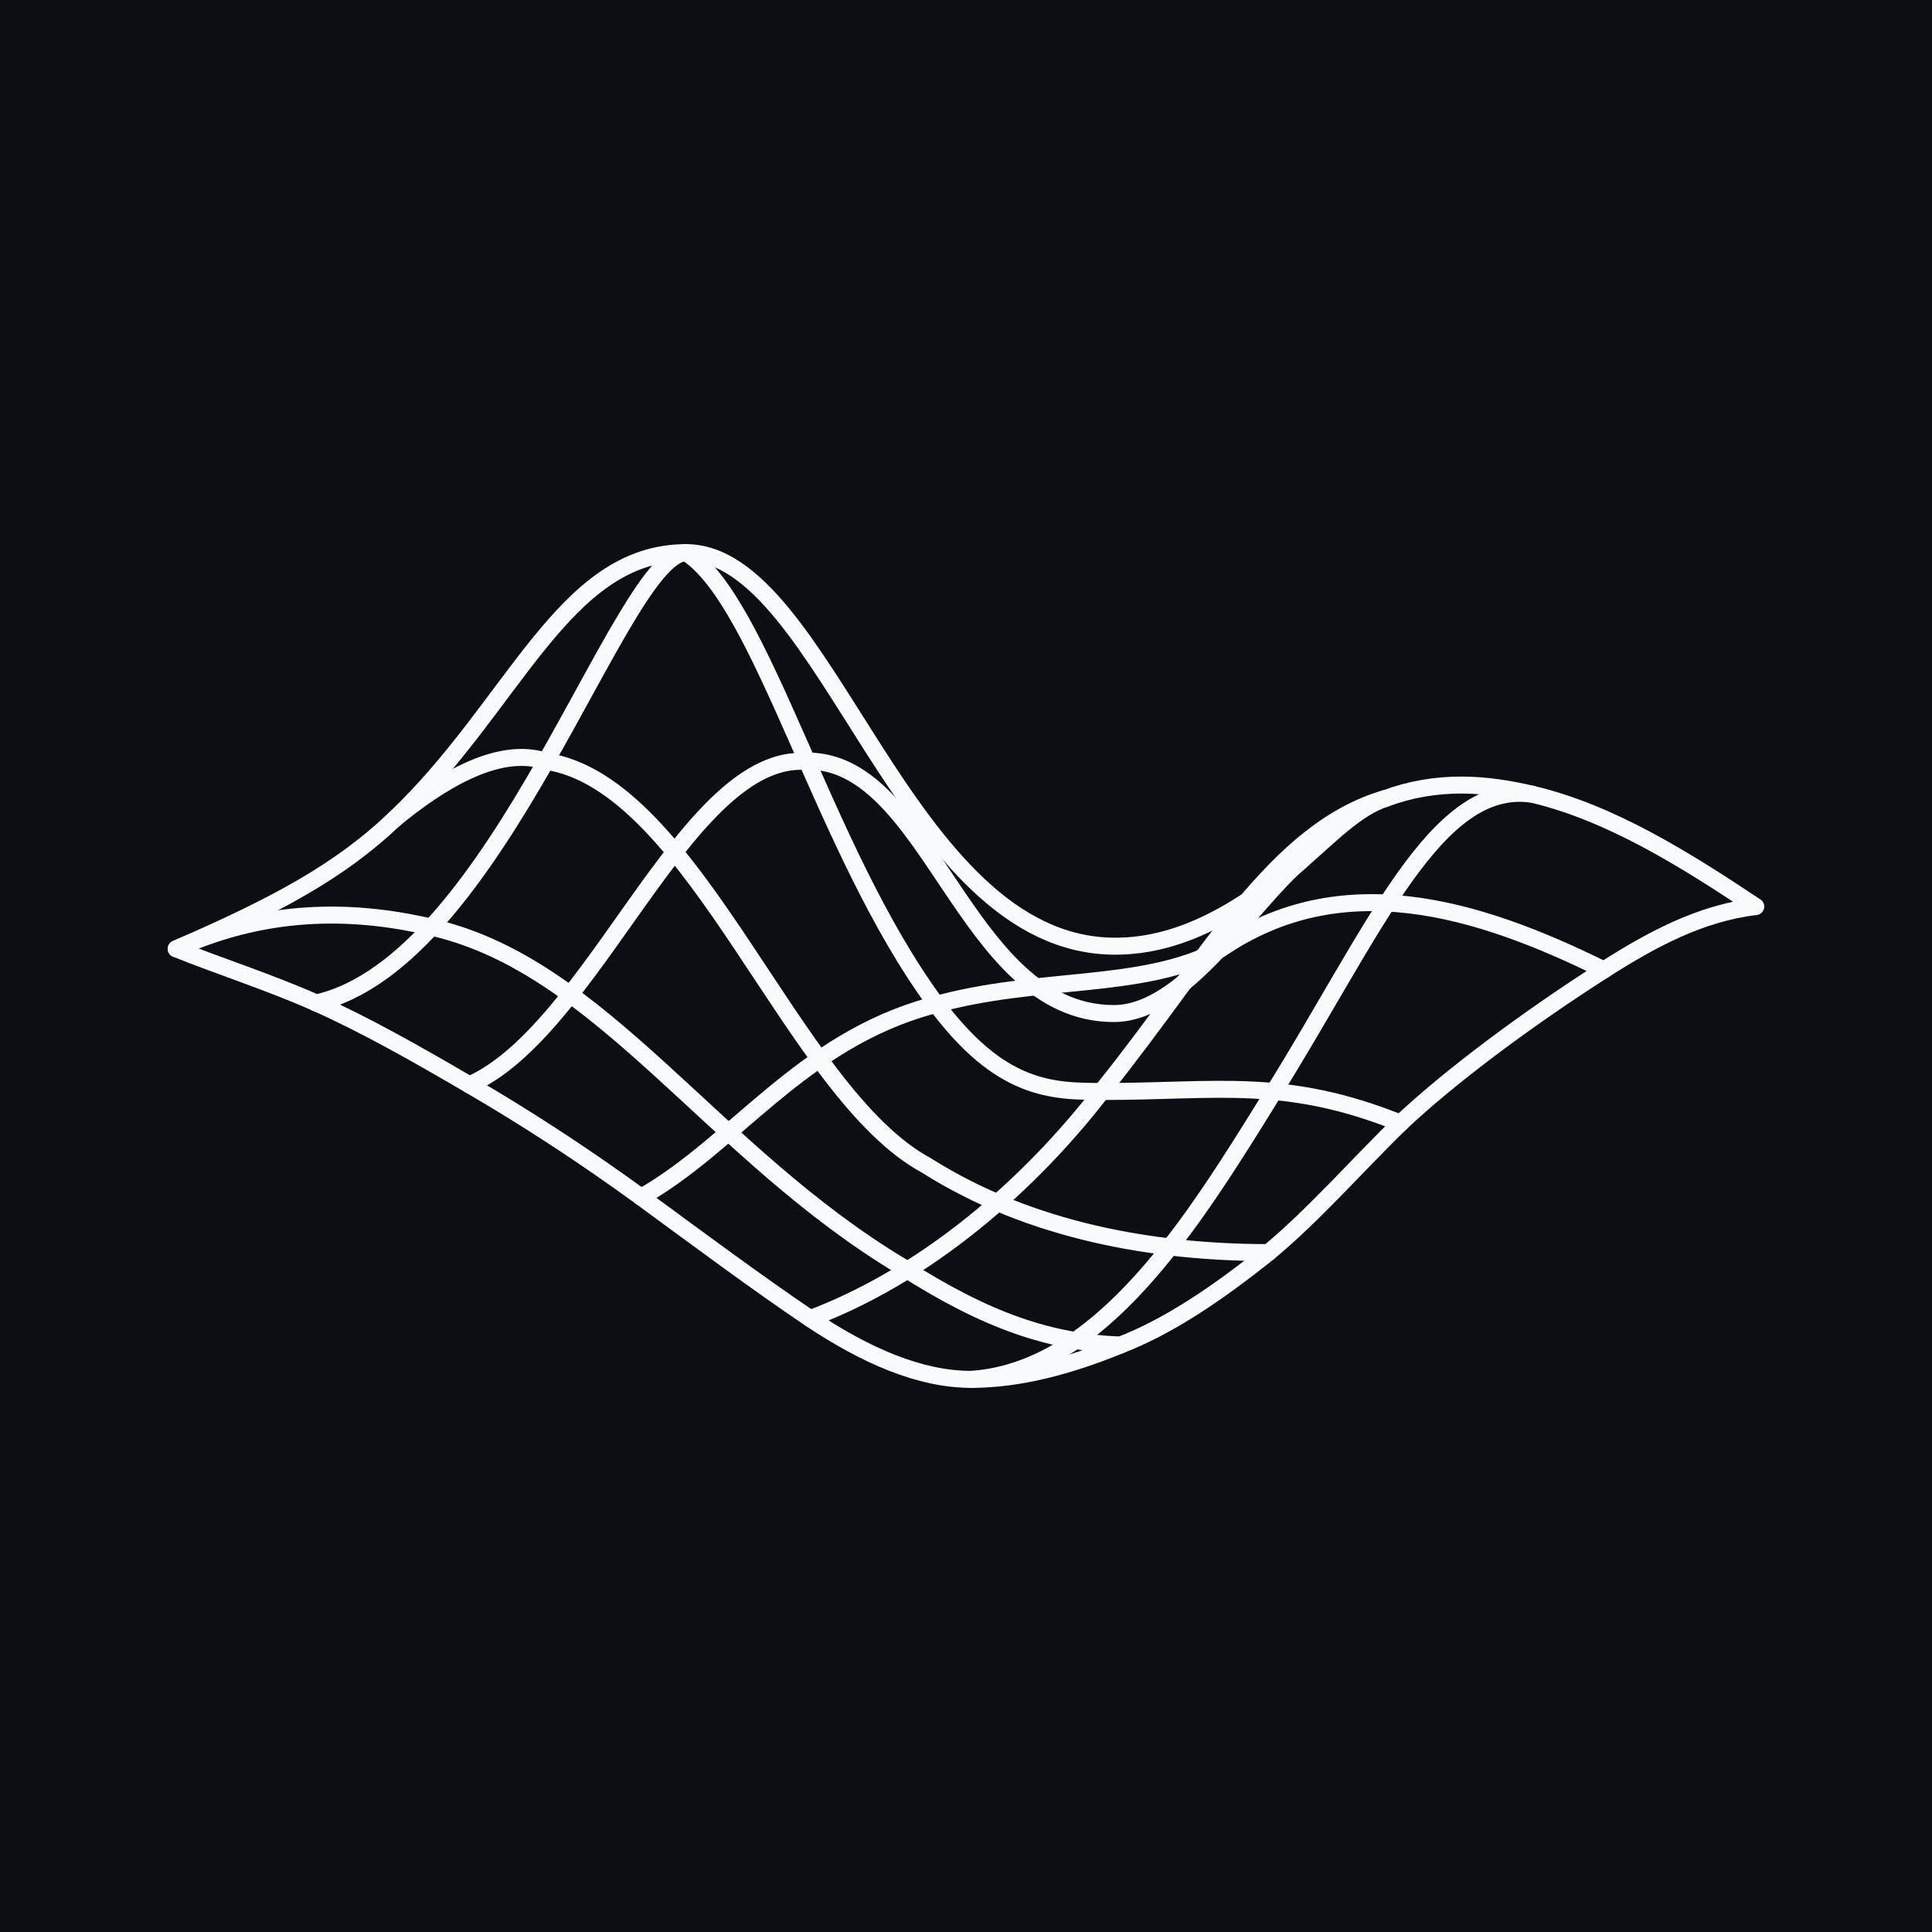
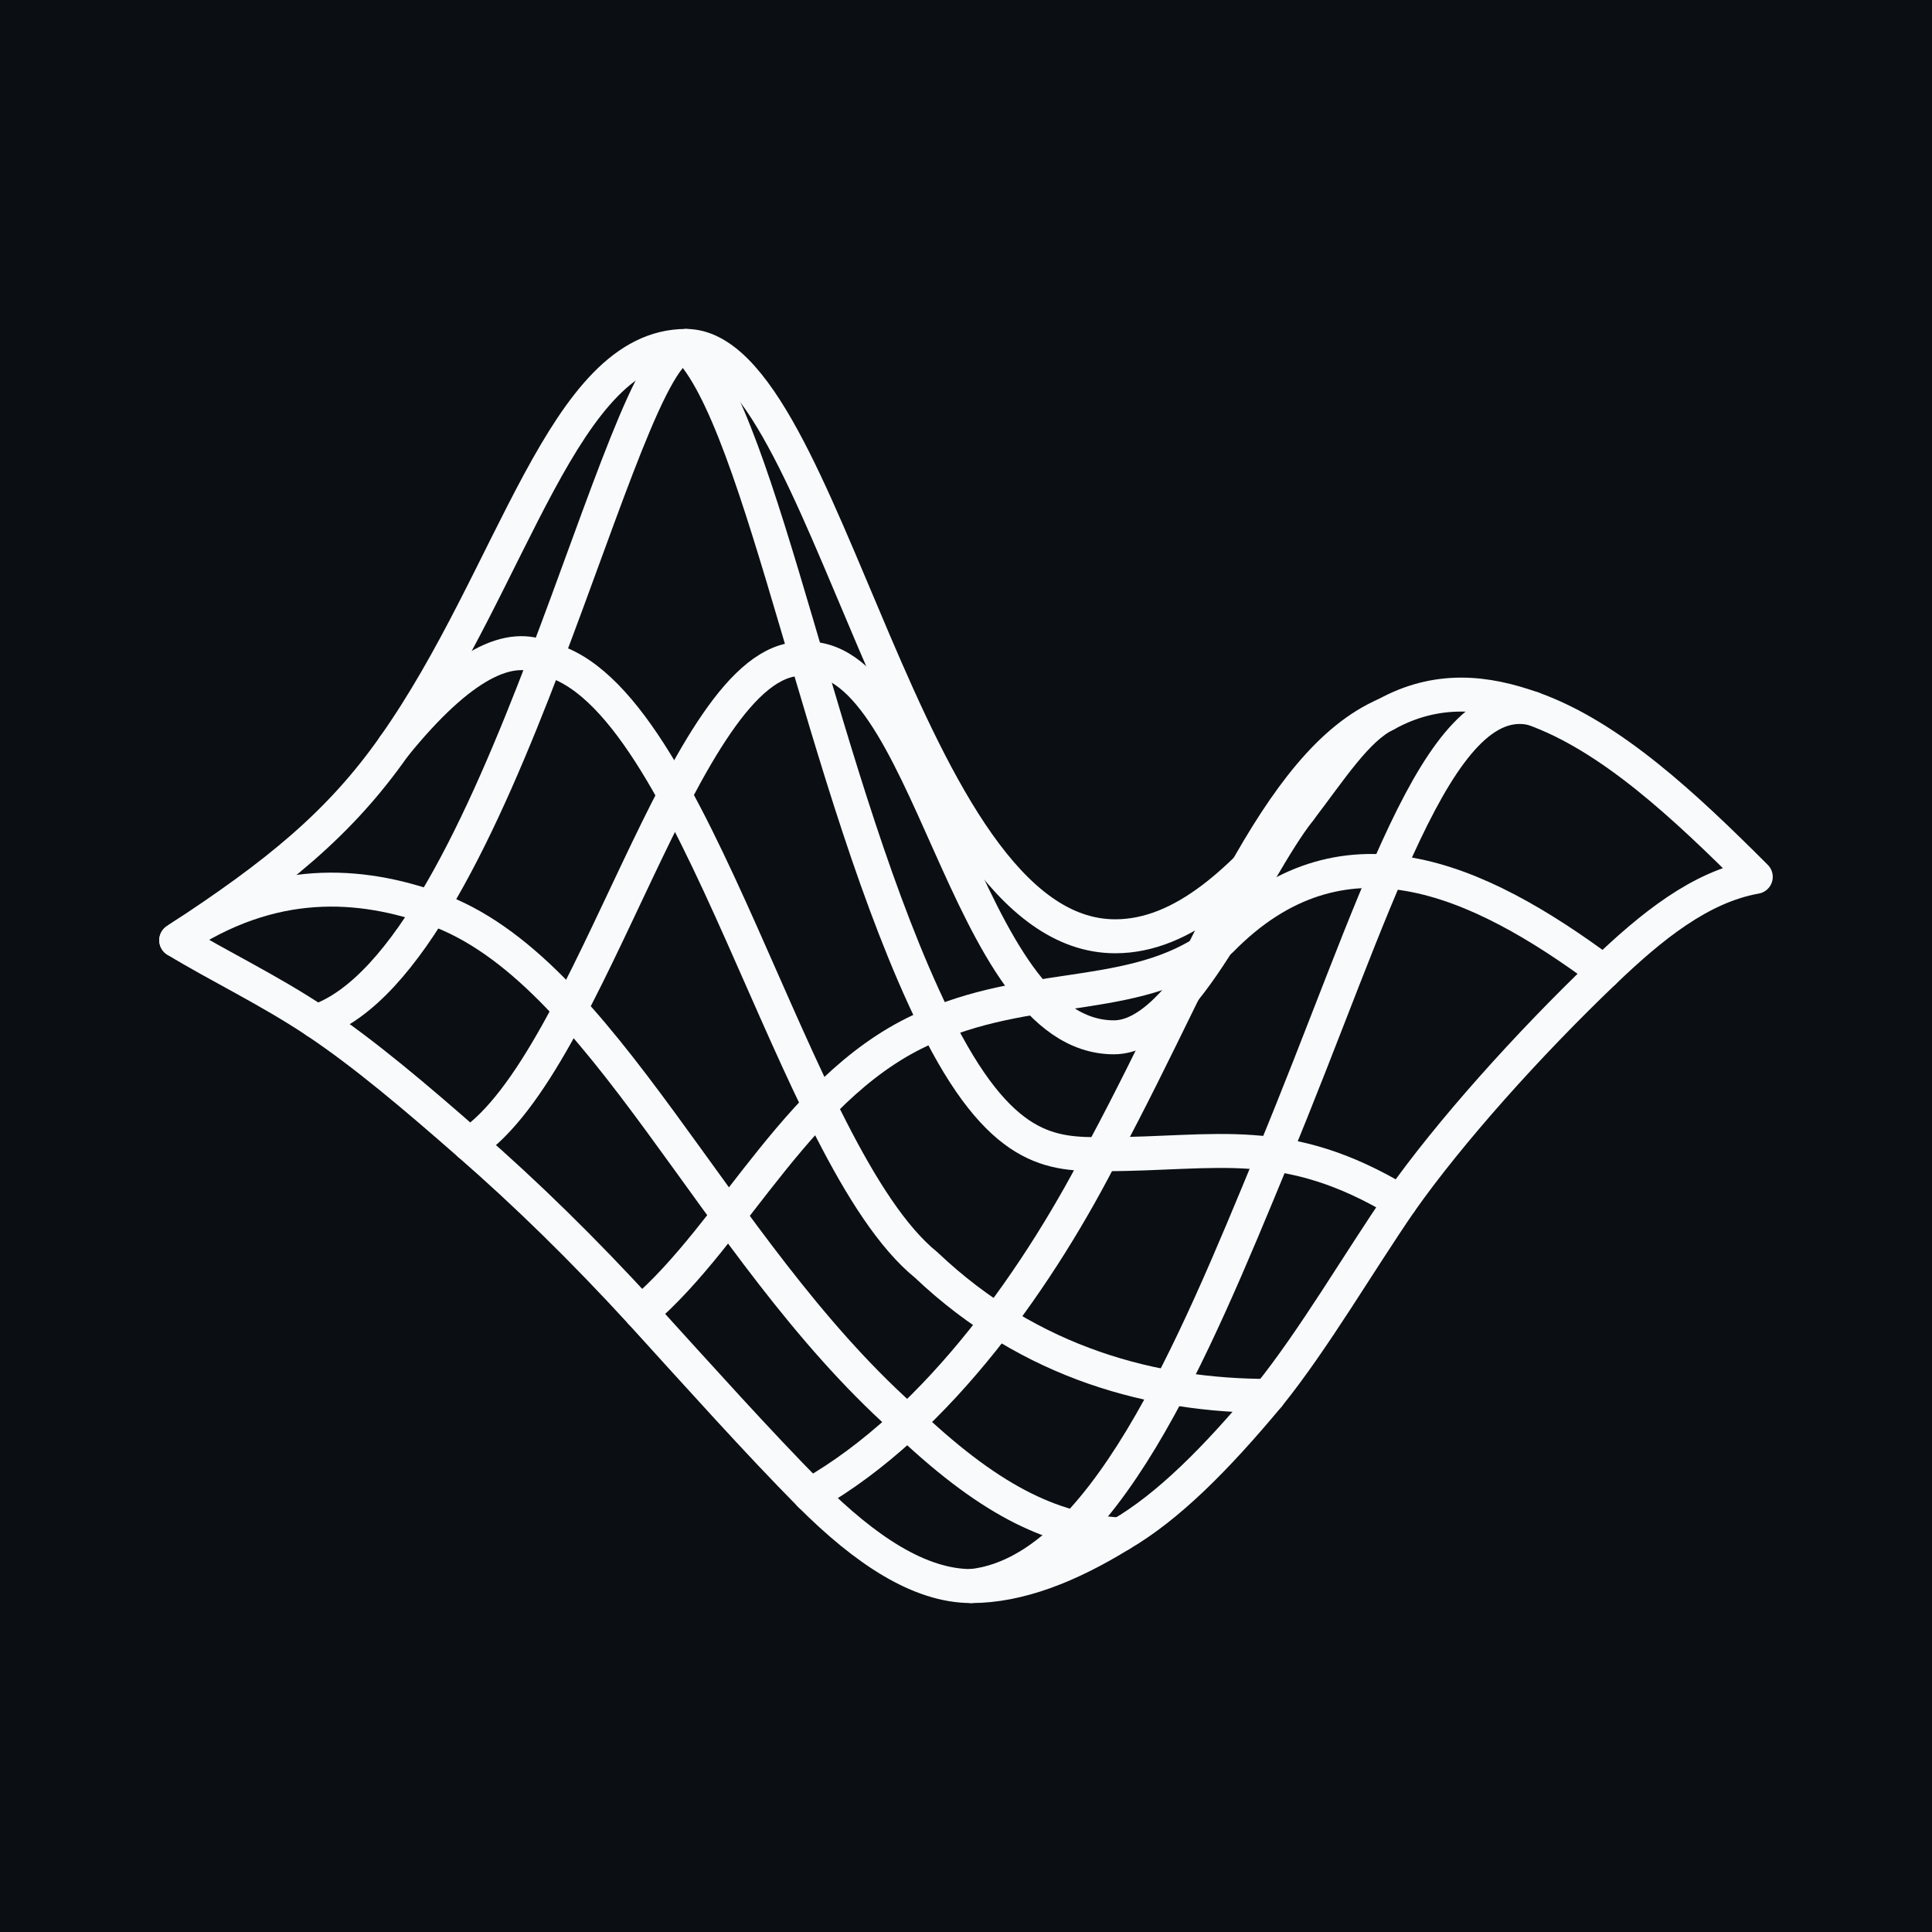
- <svg xmlns="http://www.w3.org/2000/svg" viewBox="0 0 512 512" fill="none" stroke="#F8FAFC" stroke-width="4.5" stroke-linecap="round" stroke-linejoin="round">
+ <svg xmlns="http://www.w3.org/2000/svg" viewBox="0 0 512 512" fill="none" stroke="#F8FAFC" stroke-width="9" stroke-linecap="round" stroke-linejoin="round">
  <rect width="512" height="512" fill="#0B0F14" stroke="none" />
-   <path d="M 46.7 251.45 C 73.3 239.9 90.1 230.8 104.45 217.15 C 136.3 187.05 149.25 146.45 181.8 146.45 C 219.25 146.45 239.2 250.75 295.55 250.75 C 313.75 250.75 329.5 240.6 344.55 228.35 C 352.6 221.35 359.6 214 367.3 211.55 C 373.95 209.1 380.6 208.05 387.25 208.05 C 393.9 208.05 400.2 209.1 406.15 210.5 C 426.8 215.4 446.4 227.65 465.3 240.25 C 450.6 242 437.65 249 425.05 257.05 C 404.75 270 384.1 285.4 371.15 297.65 C 360.3 308.15 348.05 322.15 336.15 331.95 C 322.15 343.15 309.55 351.55 296.95 356.45 C 283.3 362.05 270 365.55 257.4 365.55 C 243.75 365.55 229.4 359.25 214.7 349.45 C 200.7 340 185.65 328.8 169.9 317.25 C 154.5 306.05 139.45 296.25 124.4 287.5 C 110.05 279.1 96.4 271.4 83.8 265.8 C 71.2 260.2 57.9 256 46.7 251.45 Z" />
-   <path d="M 83.8 265.8 C 132.1 254.95 164.3 147.15 181.8 146.45 C 202.1 159.4 217.85 224.85 247.6 265.45 C 265.1 289.25 278.75 289.25 292.75 289.25 C 322.5 289.25 340.7 285.4 371.15 297.65" />
-   <path d="M 124.4 287.5 C 156.95 273.15 181.1 201.75 212.25 201.75 C 246.55 199.3 254.95 268.6 295.2 268.6 C 314.1 268.6 331.25 239.55 344.55 228.35" />
-   <path d="M 169.9 317.25 C 194.75 303.25 212.25 275.95 246.9 266.5 C 275.25 258.45 302.55 262.65 323.55 251.45 C 355.4 229.75 391.1 240.25 425.05 257.05" />
-   <path d="M 214.7 349.45 C 249 336.5 276.3 309.9 292.75 288.2 C 320.05 254.25 337.9 219.95 367.3 211.55" />
-   <path d="M 257.4 365.55 C 292.05 363.1 316.2 323.9 337.2 289.95 C 364.5 246.2 380.6 206.65 406.15 210.5" />
-   <path d="M 104.45 217.15 C 122.3 202.45 135.25 198.6 144.7 201.75 C 184.25 207.7 209.8 289.6 245.5 308.85 C 273.15 326.35 306.05 331.95 336.15 331.95" />
-   <path d="M 46.7 251.45 C 72.25 239.9 95.7 241.3 114.95 245.85 C 159.75 256.35 188.8 305.7 239.2 335.8 C 261.6 350.15 278.4 355.75 296.95 356.45" />
+   <path d="M 46.7 249.175 C 73.3 231.85 90.1 218.2 104.45 197.725 C 136.3 152.575 149.25 91.675 181.8 91.675 C 219.25 91.675 239.2 248.125 295.55 248.125 C 313.75 248.125 329.5 232.9 344.55 214.525 C 352.6 204.025 359.6 193 367.3 189.325 C 373.95 185.65 380.6 184.075 387.25 184.075 C 393.9 184.075 400.2 185.65 406.15 187.75 C 426.8 195.1 446.4 213.475 465.3 232.375 C 450.6 235 437.65 245.5 425.05 257.575 C 404.75 277 384.1 300.1 371.15 318.475 C 360.3 334.225 348.05 355.225 336.15 369.925 C 322.15 386.725 309.55 399.325 296.95 406.675 C 283.3 415.075 270 420.325 257.4 420.325 C 243.75 420.325 229.4 410.875 214.7 396.175 C 200.7 382 185.65 365.2 169.9 347.875 C 154.5 331.075 139.45 316.375 124.4 303.25 C 110.05 290.65 96.4 279.1 83.8 270.7 C 71.2 262.3 57.9 256 46.7 249.175 Z" />
+   <path d="M 83.8 270.7 C 132.1 254.425 164.3 92.725 181.8 91.675 C 202.1 111.1 217.85 209.275 247.6 270.175 C 265.1 305.875 278.75 305.875 292.75 305.875 C 322.5 305.875 340.7 300.1 371.15 318.475" />
+   <path d="M 124.4 303.25 C 156.95 281.725 181.1 174.625 212.25 174.625 C 246.55 170.95 254.95 274.9 295.2 274.9 C 314.1 274.9 331.25 231.325 344.55 214.525" />
+   <path d="M 169.9 347.875 C 194.75 326.875 212.25 285.925 246.9 271.75 C 275.25 259.675 302.55 265.975 323.55 249.175 C 355.4 216.625 391.1 232.375 425.05 257.575" />
+   <path d="M 214.7 396.175 C 249 376.75 276.3 336.85 292.75 304.3 C 320.05 253.375 337.9 201.925 367.3 189.325" />
+   <path d="M 257.4 420.325 C 292.05 416.65 316.2 357.85 337.2 306.925 C 364.5 241.3 380.6 181.975 406.15 187.75" />
+   <path d="M 104.45 197.725 C 122.3 175.675 135.25 169.9 144.7 174.625 C 184.25 183.55 209.8 306.4 245.5 335.275 C 273.15 361.525 306.05 369.925 336.15 369.925" />
+   <path d="M 46.7 249.175 C 72.25 231.85 95.7 233.95 114.95 240.775 C 159.75 256.525 188.8 330.55 239.2 375.7 C 261.6 397.225 278.4 405.625 296.95 406.675" />
</svg>
